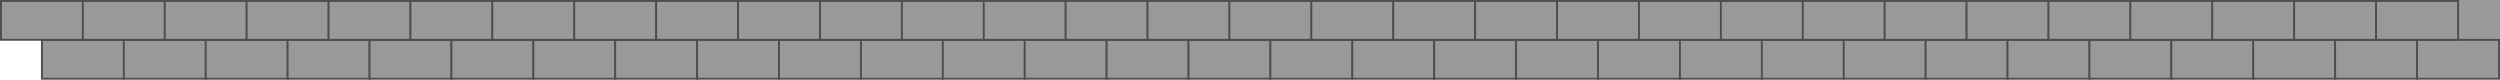
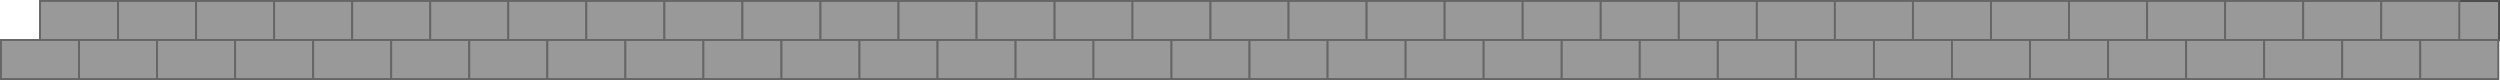
- <svg xmlns="http://www.w3.org/2000/svg" id="bricks-door-right" viewBox="0 0 1324.62 42.21">
+ <svg xmlns="http://www.w3.org/2000/svg" id="bricks-doors" viewBox="0 0 1281.27 41">
  <defs>
    <style>
      .cls-1, .cls-2 {
        fill: #999;
+         stroke-miterlimit: 10;
+       }
+ 
+       .cls-1 {
+         stroke: #4d4d4d;
      }

      .cls-2 {
-         stroke: #4d4d4d;
-         stroke-miterlimit: 10;
+         stroke: #666;
      }
    </style>
  </defs>
-   <rect class="cls-1" x="1302.35" width="22.27" height="21.09" />
-   <rect class="cls-2" x="22.2" y="21.12" width="43.47" height="20.59" />
-   <rect class="cls-2" x="65.59" y="21.12" width="43.47" height="20.59" />
-   <rect class="cls-2" x="108.99" y="21.12" width="43.47" height="20.59" />
-   <rect class="cls-2" x="152.38" y="21.12" width="43.47" height="20.59" />
-   <rect class="cls-2" x="195.78" y="21.12" width="43.47" height="20.59" />
-   <rect class="cls-2" x="239.17" y="21.12" width="43.47" height="20.59" />
-   <rect class="cls-2" x="282.57" y="21.12" width="43.47" height="20.59" />
-   <rect class="cls-2" x="325.96" y="21.12" width="43.47" height="20.59" />
-   <rect class="cls-2" x="369.36" y="21.12" width="43.47" height="20.59" />
-   <rect class="cls-2" x="412.75" y="21.12" width="43.47" height="20.59" />
-   <rect class="cls-2" x="456.15" y="21.12" width="43.47" height="20.59" />
-   <rect class="cls-2" x="499.54" y="21.12" width="43.47" height="20.59" />
-   <rect class="cls-2" x="542.94" y="21.12" width="43.47" height="20.59" />
-   <rect class="cls-2" x="586.33" y="21.12" width="43.47" height="20.59" />
-   <rect class="cls-2" x="629.73" y="21.12" width="43.47" height="20.59" />
-   <rect class="cls-2" x="673.12" y="21.12" width="43.47" height="20.59" />
-   <rect class="cls-2" x="716.52" y="21.12" width="43.47" height="20.59" />
-   <rect class="cls-2" x="759.91" y="21.12" width="43.47" height="20.59" />
-   <rect class="cls-2" x="803.31" y="21.12" width="43.47" height="20.59" />
-   <rect class="cls-2" x="846.7" y="21.12" width="43.47" height="20.59" />
-   <rect class="cls-2" x="890.1" y="21.12" width="43.47" height="20.59" />
-   <rect class="cls-2" x="933.49" y="21.12" width="43.47" height="20.59" />
-   <rect class="cls-2" x="976.89" y="21.12" width="43.47" height="20.59" />
-   <rect class="cls-2" x="1020.28" y="21.12" width="43.47" height="20.59" />
-   <rect class="cls-2" x="1063.68" y="21.12" width="43.47" height="20.59" />
-   <rect class="cls-2" x="1107.07" y="21.12" width="43.47" height="20.59" />
-   <rect class="cls-2" x="1150.47" y="21.12" width="43.47" height="20.59" />
-   <rect class="cls-2" x="1193.86" y="21.12" width="43.47" height="20.59" />
-   <rect class="cls-2" x="1237.26" y="21.12" width="43.47" height="20.59" />
-   <rect class="cls-2" x="1280.65" y="21.12" width="43.47" height="20.59" />
-   <rect class="cls-2" x="0.5" y="0.5" width="43.47" height="20.59" />
-   <rect class="cls-2" x="43.89" y="0.5" width="43.47" height="20.59" />
-   <rect class="cls-2" x="87.29" y="0.5" width="43.47" height="20.59" />
-   <rect class="cls-2" x="130.68" y="0.5" width="43.47" height="20.59" />
-   <rect class="cls-2" x="174.08" y="0.5" width="43.47" height="20.59" />
-   <rect class="cls-2" x="217.47" y="0.5" width="43.47" height="20.59" />
-   <rect class="cls-2" x="260.87" y="0.5" width="43.47" height="20.59" />
-   <rect class="cls-2" x="304.26" y="0.5" width="43.47" height="20.59" />
-   <rect class="cls-2" x="347.66" y="0.5" width="43.47" height="20.59" />
-   <rect class="cls-2" x="391.05" y="0.5" width="43.47" height="20.59" />
-   <rect class="cls-2" x="434.45" y="0.5" width="43.47" height="20.59" />
-   <rect class="cls-2" x="477.84" y="0.5" width="43.47" height="20.59" />
-   <rect class="cls-2" x="521.24" y="0.5" width="43.47" height="20.59" />
-   <rect class="cls-2" x="564.63" y="0.5" width="43.47" height="20.59" />
-   <rect class="cls-2" x="608.03" y="0.5" width="43.47" height="20.59" />
-   <rect class="cls-2" x="651.42" y="0.5" width="43.47" height="20.59" />
-   <rect class="cls-2" x="694.82" y="0.5" width="43.47" height="20.59" />
-   <rect class="cls-2" x="738.21" y="0.5" width="43.47" height="20.59" />
-   <rect class="cls-2" x="781.61" y="0.5" width="43.47" height="20.59" />
-   <rect class="cls-2" x="825" y="0.5" width="43.47" height="20.59" />
-   <rect class="cls-2" x="868.4" y="0.5" width="43.47" height="20.59" />
-   <rect class="cls-2" x="911.79" y="0.5" width="43.47" height="20.59" />
-   <rect class="cls-2" x="955.19" y="0.5" width="43.47" height="20.59" />
-   <rect class="cls-2" x="998.58" y="0.5" width="43.47" height="20.59" />
-   <rect class="cls-2" x="1041.98" y="0.5" width="43.47" height="20.59" />
-   <rect class="cls-2" x="1085.37" y="0.5" width="43.47" height="20.59" />
-   <rect class="cls-2" x="1128.77" y="0.5" width="43.47" height="20.59" />
-   <rect class="cls-2" x="1172.16" y="0.5" width="43.47" height="20.59" />
-   <rect class="cls-2" x="1215.56" y="0.5" width="43.47" height="20.59" />
-   <rect class="cls-2" x="1258.95" y="0.5" width="43.47" height="20.59" />
+   <g>
+     <g id="right">
+       <rect class="cls-1" x="1260.25" y="0.55" width="20.52" height="20.02" />
+       <line class="cls-1" x1="1259.9" y1="0.5" x2="1280.9" y2="0.5" />
+     </g>
+     <g>
+       <rect class="cls-2" x="20.5" y="0.5" width="40" height="20" />
+       <rect class="cls-2" x="60.5" y="0.5" width="40" height="20" />
+       <rect class="cls-2" x="100.5" y="0.5" width="40" height="20" />
+       <rect class="cls-2" x="140.5" y="0.5" width="40" height="20" />
+       <rect class="cls-2" x="180.5" y="0.5" width="40" height="20" />
+       <rect class="cls-2" x="220.5" y="0.5" width="40" height="20" />
+       <rect class="cls-2" x="260.5" y="0.5" width="40" height="20" />
+       <rect class="cls-2" x="300.5" y="0.5" width="40" height="20" />
+       <rect class="cls-2" x="340.5" y="0.5" width="40" height="20" />
+       <rect class="cls-2" x="380.5" y="0.5" width="40" height="20" />
+       <rect class="cls-2" x="420.5" y="0.5" width="40" height="20" />
+       <rect class="cls-2" x="460.5" y="0.5" width="40" height="20" />
+       <rect class="cls-2" x="500.5" y="0.5" width="40" height="20" />
+       <rect class="cls-2" x="540.5" y="0.5" width="40" height="20" />
+       <rect class="cls-2" x="580.4" y="0.5" width="40" height="20" />
+       <rect class="cls-2" x="620.4" y="0.5" width="40" height="20" />
+       <rect class="cls-2" x="660.4" y="0.5" width="40" height="20" />
+       <rect class="cls-2" x="700.4" y="0.5" width="40" height="20" />
+       <rect class="cls-2" x="740.4" y="0.5" width="40" height="20" />
+       <rect class="cls-2" x="780.4" y="0.5" width="40" height="20" />
+       <rect class="cls-2" x="820.4" y="0.5" width="40" height="20" />
+       <rect class="cls-2" x="860.4" y="0.5" width="40" height="20" />
+       <rect class="cls-2" x="900.4" y="0.5" width="40" height="20" />
+       <rect class="cls-2" x="940.4" y="0.5" width="40" height="20" />
+       <rect class="cls-2" x="980.4" y="0.5" width="40" height="20" />
+       <rect class="cls-2" x="1020.4" y="0.5" width="40" height="20" />
+       <rect class="cls-2" x="1060.4" y="0.5" width="40" height="20" />
+       <rect class="cls-2" x="1100.4" y="0.5" width="40" height="20" />
+       <rect class="cls-2" x="1140.4" y="0.5" width="40" height="20" />
+       <rect class="cls-2" x="1180.4" y="0.5" width="40" height="20" />
+       <rect class="cls-2" x="1220.4" y="0.5" width="40" height="20" />
+       <rect class="cls-2" x="0.5" y="20.5" width="40" height="20" />
+       <rect class="cls-2" x="40.5" y="20.5" width="40" height="20" />
+       <rect class="cls-2" x="80.5" y="20.5" width="40" height="20" />
+       <rect class="cls-2" x="120.5" y="20.5" width="40" height="20" />
+       <rect class="cls-2" x="160.5" y="20.5" width="40" height="20" />
+       <rect class="cls-2" x="200.5" y="20.5" width="40" height="20" />
+       <rect class="cls-2" x="240.5" y="20.5" width="40" height="20" />
+       <rect class="cls-2" x="280.5" y="20.5" width="40" height="20" />
+       <rect class="cls-2" x="320.5" y="20.5" width="40" height="20" />
+       <rect class="cls-2" x="360.5" y="20.5" width="40" height="20" />
+       <rect class="cls-2" x="400.5" y="20.5" width="40" height="20" />
+       <rect class="cls-2" x="440.5" y="20.5" width="40" height="20" />
+       <rect class="cls-2" x="480.5" y="20.5" width="40" height="20" />
+       <rect class="cls-2" x="520.5" y="20.5" width="40" height="20" />
+       <rect class="cls-2" x="560.4" y="20.5" width="40" height="20" />
+       <rect class="cls-2" x="600.4" y="20.5" width="40" height="20" />
+       <rect class="cls-2" x="640.4" y="20.5" width="40" height="20" />
+       <rect class="cls-2" x="680.4" y="20.5" width="40" height="20" />
+       <rect class="cls-2" x="720.4" y="20.5" width="40" height="20" />
+       <rect class="cls-2" x="760.4" y="20.5" width="40" height="20" />
+       <rect class="cls-2" x="800.4" y="20.5" width="40" height="20" />
+       <rect class="cls-2" x="840.4" y="20.5" width="40" height="20" />
+       <rect class="cls-2" x="880.4" y="20.5" width="40" height="20" />
+       <rect class="cls-2" x="920.4" y="20.5" width="40" height="20" />
+       <rect class="cls-2" x="960.4" y="20.5" width="40" height="20" />
+       <rect class="cls-2" x="1000.4" y="20.5" width="40" height="20" />
+       <rect class="cls-2" x="1040.4" y="20.5" width="40" height="20" />
+       <rect class="cls-2" x="1080.4" y="20.5" width="40" height="20" />
+       <rect class="cls-2" x="1120.4" y="20.5" width="40" height="20" />
+       <rect class="cls-2" x="1160.4" y="20.5" width="40" height="20" />
+       <rect class="cls-2" x="1200.4" y="20.5" width="40" height="20" />
+       <rect class="cls-2" x="1240.4" y="20.5" width="40" height="20" />
+     </g>
+   </g>
</svg>
